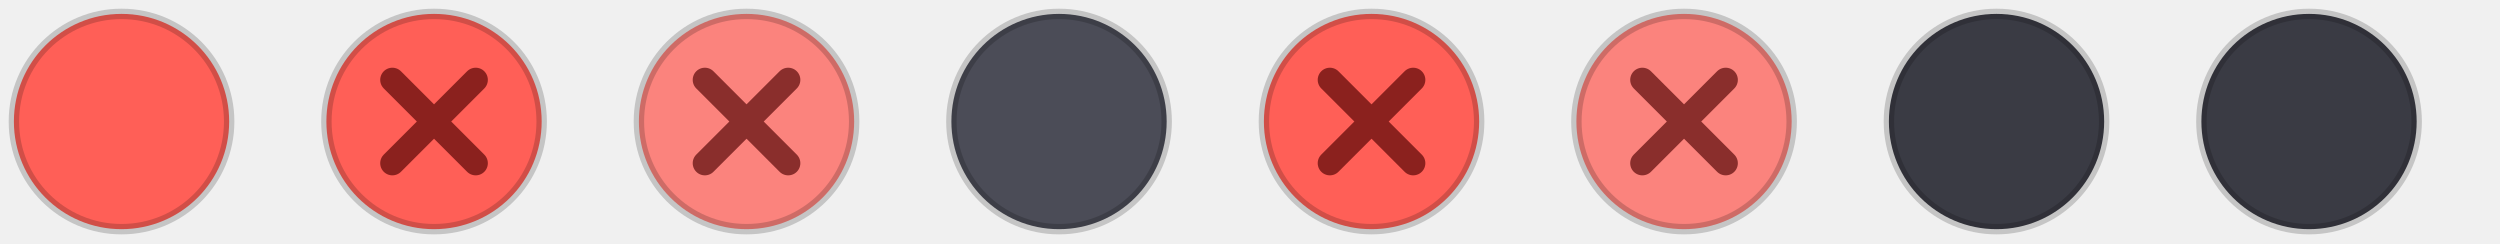
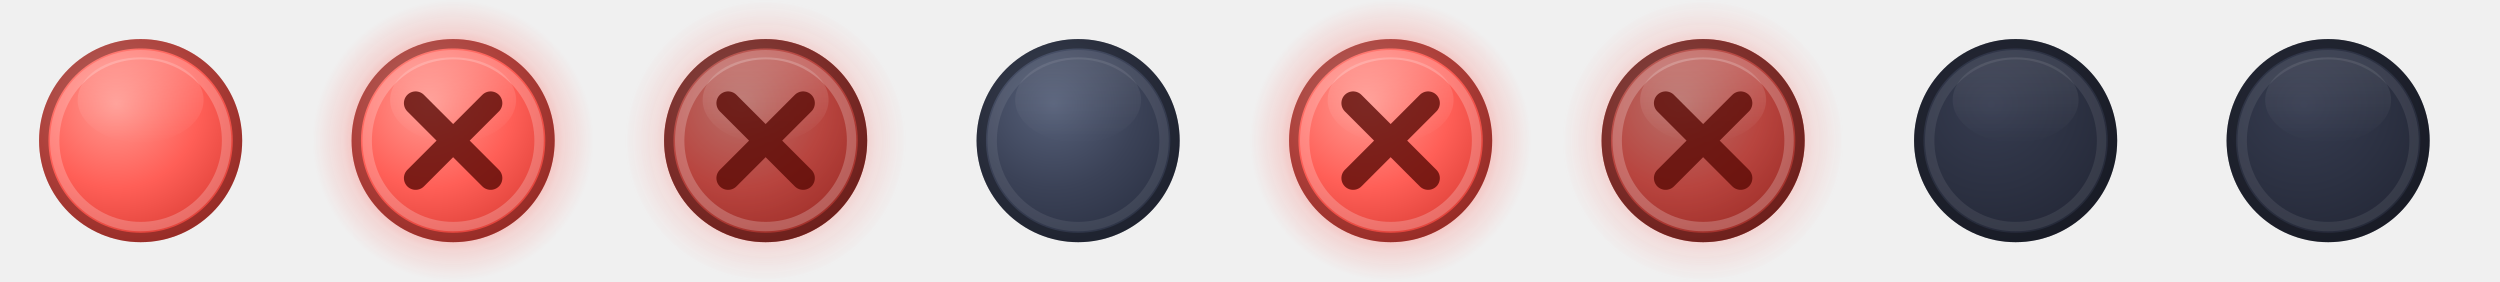
- <svg xmlns="http://www.w3.org/2000/svg" width="144" height="14">
+ <svg xmlns="http://www.w3.org/2000/svg" width="160" height="18">
+   <defs>
+     <radialGradient id="f-c" cx="0.38" cy="0.32" r="0.75">
+       <stop offset="0" stop-color="#ff9a92" />
+       <stop offset="0.55" stop-color="#ff5f57" />
+       <stop offset="1" stop-color="#d93c34" />
+     </radialGradient>
+     <radialGradient id="g-c" cx="0.5" cy="0.5" r="0.5">
+       <stop offset="0.55" stop-color="#ff5f57" stop-opacity="0.55" />
+       <stop offset="0.78" stop-color="#ff5f57" stop-opacity="0.18" />
+       <stop offset="1" stop-color="#ff5f57" stop-opacity="0" />
+     </radialGradient>
+     <radialGradient id="f-g" cx="0.38" cy="0.32" r="0.75">
+       <stop offset="0" stop-color="#566079" />
+       <stop offset="0.55" stop-color="#3b4257" />
+       <stop offset="1" stop-color="#2a3042" />
+     </radialGradient>
+     <radialGradient id="g-g" cx="0.5" cy="0.5" r="0.5">
+       <stop offset="0.55" stop-color="#3b4257" stop-opacity="0.55" />
+       <stop offset="0.78" stop-color="#3b4257" stop-opacity="0.18" />
+       <stop offset="1" stop-color="#3b4257" stop-opacity="0" />
+     </radialGradient>
+     <radialGradient id="f-d" cx="0.38" cy="0.32" r="0.75">
+       <stop offset="0" stop-color="#363c50" />
+       <stop offset="0.55" stop-color="#2c3142" />
+       <stop offset="1" stop-color="#232736" />
+     </radialGradient>
+     <radialGradient id="g-d" cx="0.5" cy="0.5" r="0.5">
+       <stop offset="0.55" stop-color="#2c3142" stop-opacity="0.55" />
+       <stop offset="0.78" stop-color="#2c3142" stop-opacity="0.18" />
+       <stop offset="1" stop-color="#2c3142" stop-opacity="0" />
+     </radialGradient>
+     <linearGradient id="shine" x1="0" y1="0" x2="0" y2="1">
+       <stop offset="0" stop-color="#fff" stop-opacity="0.55" />
+       <stop offset="1" stop-color="#fff" stop-opacity="0" />
+     </linearGradient>
+   </defs>
  <g id="active-center">
-     <rect x="0" y="0" width="14" height="14" fill="#000" fill-opacity="0.001" />
-     <circle cx="7" cy="7" r="6.2" fill="#ff5f57" fill-opacity="1.0" stroke="#000" stroke-opacity="0.18" stroke-width="0.6" />
+     <rect x="0" y="0" width="18" height="18" fill="#000" fill-opacity="0.001" />
+     <circle cx="9.0" cy="9.0" r="6.5" fill="url(#f-c)" />
+     <ellipse cx="9.0" cy="6.4" rx="4.03" ry="2.73" fill="url(#shine)" opacity="0.35" />
+     <circle cx="9.0" cy="9.0" r="6.2" fill="none" stroke="#000" stroke-opacity="0.32" stroke-width="0.6" />
+     <circle cx="9.0" cy="9.0" r="5.5" fill="none" stroke="#fff" stroke-opacity="0.22" stroke-width="0.6" />
  </g>
  <g id="hover-center">
-     <rect x="18" y="0" width="14" height="14" fill="#000" fill-opacity="0.001" />
-     <circle cx="25" cy="7" r="6.2" fill="#ff5f57" fill-opacity="1.0" stroke="#000" stroke-opacity="0.18" stroke-width="0.6" />
-     <g transform="translate(18 0)" stroke="#4d0000" stroke-opacity="0.65" stroke-width="1.4" stroke-linecap="round" fill="none">
-       <path d="M4.6 4.6l4.8 4.8M9.4 4.6l-4.8 4.8" />
+     <rect x="20" y="0" width="18" height="18" fill="#000" fill-opacity="0.001" />
+     <circle cx="29.0" cy="9.0" r="9.0" fill="url(#g-c)" opacity="1.0" />
+     <circle cx="29.0" cy="9.0" r="6.5" fill="url(#f-c)" />
+     <ellipse cx="29.0" cy="6.4" rx="4.03" ry="2.73" fill="url(#shine)" opacity="0.35" />
+     <circle cx="29.0" cy="9.0" r="6.2" fill="none" stroke="#000" stroke-opacity="0.32" stroke-width="0.6" />
+     <circle cx="29.0" cy="9.0" r="5.5" fill="none" stroke="#fff" stroke-opacity="0.22" stroke-width="0.6" />
+     <g transform="translate(20 0)" stroke="#5c0a06" stroke-opacity="0.8" stroke-width="1.5" stroke-linecap="round" fill="none">
+       <path d="M6.6 6.6l4.8 4.8M11.4 6.6l-4.8 4.8" />
    </g>
  </g>
  <g id="pressed-center">
-     <rect x="36" y="0" width="14" height="14" fill="#000" fill-opacity="0.001" />
-     <circle cx="43" cy="7" r="6.2" fill="#ff5f57" fill-opacity="0.75" stroke="#000" stroke-opacity="0.18" stroke-width="0.6" />
-     <g transform="translate(36 0)" stroke="#4d0000" stroke-opacity="0.65" stroke-width="1.4" stroke-linecap="round" fill="none">
-       <path d="M4.6 4.6l4.8 4.8M9.4 4.6l-4.8 4.8" />
+     <rect x="40" y="0" width="18" height="18" fill="#000" fill-opacity="0.001" />
+     <circle cx="49.0" cy="9.0" r="9.0" fill="url(#g-c)" opacity="0.7" />
+     <circle cx="49.0" cy="9.0" r="6.5" fill="url(#f-c)" />
+     <circle cx="49.0" cy="9.0" r="6.5" fill="#000" fill-opacity="0.28" />
+     <ellipse cx="49.0" cy="6.4" rx="4.03" ry="2.73" fill="url(#shine)" opacity="0.35" />
+     <circle cx="49.0" cy="9.0" r="6.2" fill="none" stroke="#000" stroke-opacity="0.32" stroke-width="0.6" />
+     <circle cx="49.0" cy="9.0" r="5.5" fill="none" stroke="#fff" stroke-opacity="0.22" stroke-width="0.6" />
+     <g transform="translate(40 0)" stroke="#5c0a06" stroke-opacity="0.8" stroke-width="1.5" stroke-linecap="round" fill="none">
+       <path d="M6.6 6.6l4.8 4.8M11.4 6.6l-4.8 4.8" />
    </g>
  </g>
  <g id="inactive-center">
-     <rect x="54" y="0" width="14" height="14" fill="#000" fill-opacity="0.001" />
-     <circle cx="61" cy="7" r="6.2" fill="#4b4c57" fill-opacity="1.0" stroke="#000" stroke-opacity="0.18" stroke-width="0.6" />
+     <rect x="60" y="0" width="18" height="18" fill="#000" fill-opacity="0.001" />
+     <circle cx="69.0" cy="9.0" r="6.5" fill="url(#f-g)" />
+     <ellipse cx="69.0" cy="6.4" rx="4.03" ry="2.73" fill="url(#shine)" opacity="0.18" />
+     <circle cx="69.0" cy="9.0" r="6.2" fill="none" stroke="#000" stroke-opacity="0.32" stroke-width="0.6" />
+     <circle cx="69.0" cy="9.0" r="5.5" fill="none" stroke="#fff" stroke-opacity="0.08" stroke-width="0.6" />
  </g>
  <g id="hover-inactive-center">
-     <rect x="72" y="0" width="14" height="14" fill="#000" fill-opacity="0.001" />
-     <circle cx="79" cy="7" r="6.2" fill="#ff5f57" fill-opacity="1.0" stroke="#000" stroke-opacity="0.18" stroke-width="0.6" />
-     <g transform="translate(72 0)" stroke="#4d0000" stroke-opacity="0.65" stroke-width="1.4" stroke-linecap="round" fill="none">
-       <path d="M4.6 4.6l4.8 4.8M9.4 4.6l-4.8 4.8" />
+     <rect x="80" y="0" width="18" height="18" fill="#000" fill-opacity="0.001" />
+     <circle cx="89.0" cy="9.0" r="9.0" fill="url(#g-c)" opacity="1.0" />
+     <circle cx="89.0" cy="9.0" r="6.5" fill="url(#f-c)" />
+     <ellipse cx="89.0" cy="6.4" rx="4.03" ry="2.73" fill="url(#shine)" opacity="0.35" />
+     <circle cx="89.0" cy="9.0" r="6.2" fill="none" stroke="#000" stroke-opacity="0.32" stroke-width="0.6" />
+     <circle cx="89.0" cy="9.0" r="5.5" fill="none" stroke="#fff" stroke-opacity="0.22" stroke-width="0.6" />
+     <g transform="translate(80 0)" stroke="#5c0a06" stroke-opacity="0.8" stroke-width="1.5" stroke-linecap="round" fill="none">
+       <path d="M6.6 6.6l4.8 4.8M11.4 6.6l-4.8 4.8" />
    </g>
  </g>
  <g id="pressed-inactive-center">
-     <rect x="90" y="0" width="14" height="14" fill="#000" fill-opacity="0.001" />
-     <circle cx="97" cy="7" r="6.2" fill="#ff5f57" fill-opacity="0.75" stroke="#000" stroke-opacity="0.18" stroke-width="0.6" />
-     <g transform="translate(90 0)" stroke="#4d0000" stroke-opacity="0.65" stroke-width="1.4" stroke-linecap="round" fill="none">
-       <path d="M4.6 4.6l4.8 4.8M9.4 4.6l-4.8 4.8" />
+     <rect x="100" y="0" width="18" height="18" fill="#000" fill-opacity="0.001" />
+     <circle cx="109.0" cy="9.0" r="9.0" fill="url(#g-c)" opacity="0.7" />
+     <circle cx="109.0" cy="9.0" r="6.5" fill="url(#f-c)" />
+     <circle cx="109.0" cy="9.0" r="6.5" fill="#000" fill-opacity="0.28" />
+     <ellipse cx="109.0" cy="6.4" rx="4.03" ry="2.73" fill="url(#shine)" opacity="0.35" />
+     <circle cx="109.0" cy="9.0" r="6.2" fill="none" stroke="#000" stroke-opacity="0.32" stroke-width="0.6" />
+     <circle cx="109.0" cy="9.0" r="5.5" fill="none" stroke="#fff" stroke-opacity="0.22" stroke-width="0.6" />
+     <g transform="translate(100 0)" stroke="#5c0a06" stroke-opacity="0.8" stroke-width="1.5" stroke-linecap="round" fill="none">
+       <path d="M6.6 6.6l4.8 4.8M11.4 6.6l-4.8 4.8" />
    </g>
  </g>
  <g id="deactivated-center">
-     <rect x="108" y="0" width="14" height="14" fill="#000" fill-opacity="0.001" />
-     <circle cx="115" cy="7" r="6.2" fill="#3a3b44" fill-opacity="1.0" stroke="#000" stroke-opacity="0.18" stroke-width="0.6" />
+     <rect x="120" y="0" width="18" height="18" fill="#000" fill-opacity="0.001" />
+     <circle cx="129.0" cy="9.0" r="6.5" fill="url(#f-d)" />
+     <ellipse cx="129.0" cy="6.4" rx="4.03" ry="2.73" fill="url(#shine)" opacity="0.18" />
+     <circle cx="129.0" cy="9.0" r="6.2" fill="none" stroke="#000" stroke-opacity="0.32" stroke-width="0.6" />
+     <circle cx="129.0" cy="9.0" r="5.5" fill="none" stroke="#fff" stroke-opacity="0.08" stroke-width="0.6" />
  </g>
  <g id="deactivated-inactive-center">
-     <rect x="126" y="0" width="14" height="14" fill="#000" fill-opacity="0.001" />
-     <circle cx="133" cy="7" r="6.2" fill="#3a3b44" fill-opacity="1.0" stroke="#000" stroke-opacity="0.18" stroke-width="0.6" />
+     <rect x="140" y="0" width="18" height="18" fill="#000" fill-opacity="0.001" />
+     <circle cx="149.0" cy="9.0" r="6.5" fill="url(#f-d)" />
+     <ellipse cx="149.0" cy="6.4" rx="4.03" ry="2.73" fill="url(#shine)" opacity="0.18" />
+     <circle cx="149.0" cy="9.0" r="6.2" fill="none" stroke="#000" stroke-opacity="0.32" stroke-width="0.6" />
+     <circle cx="149.0" cy="9.0" r="5.5" fill="none" stroke="#fff" stroke-opacity="0.08" stroke-width="0.6" />
  </g>
</svg>
